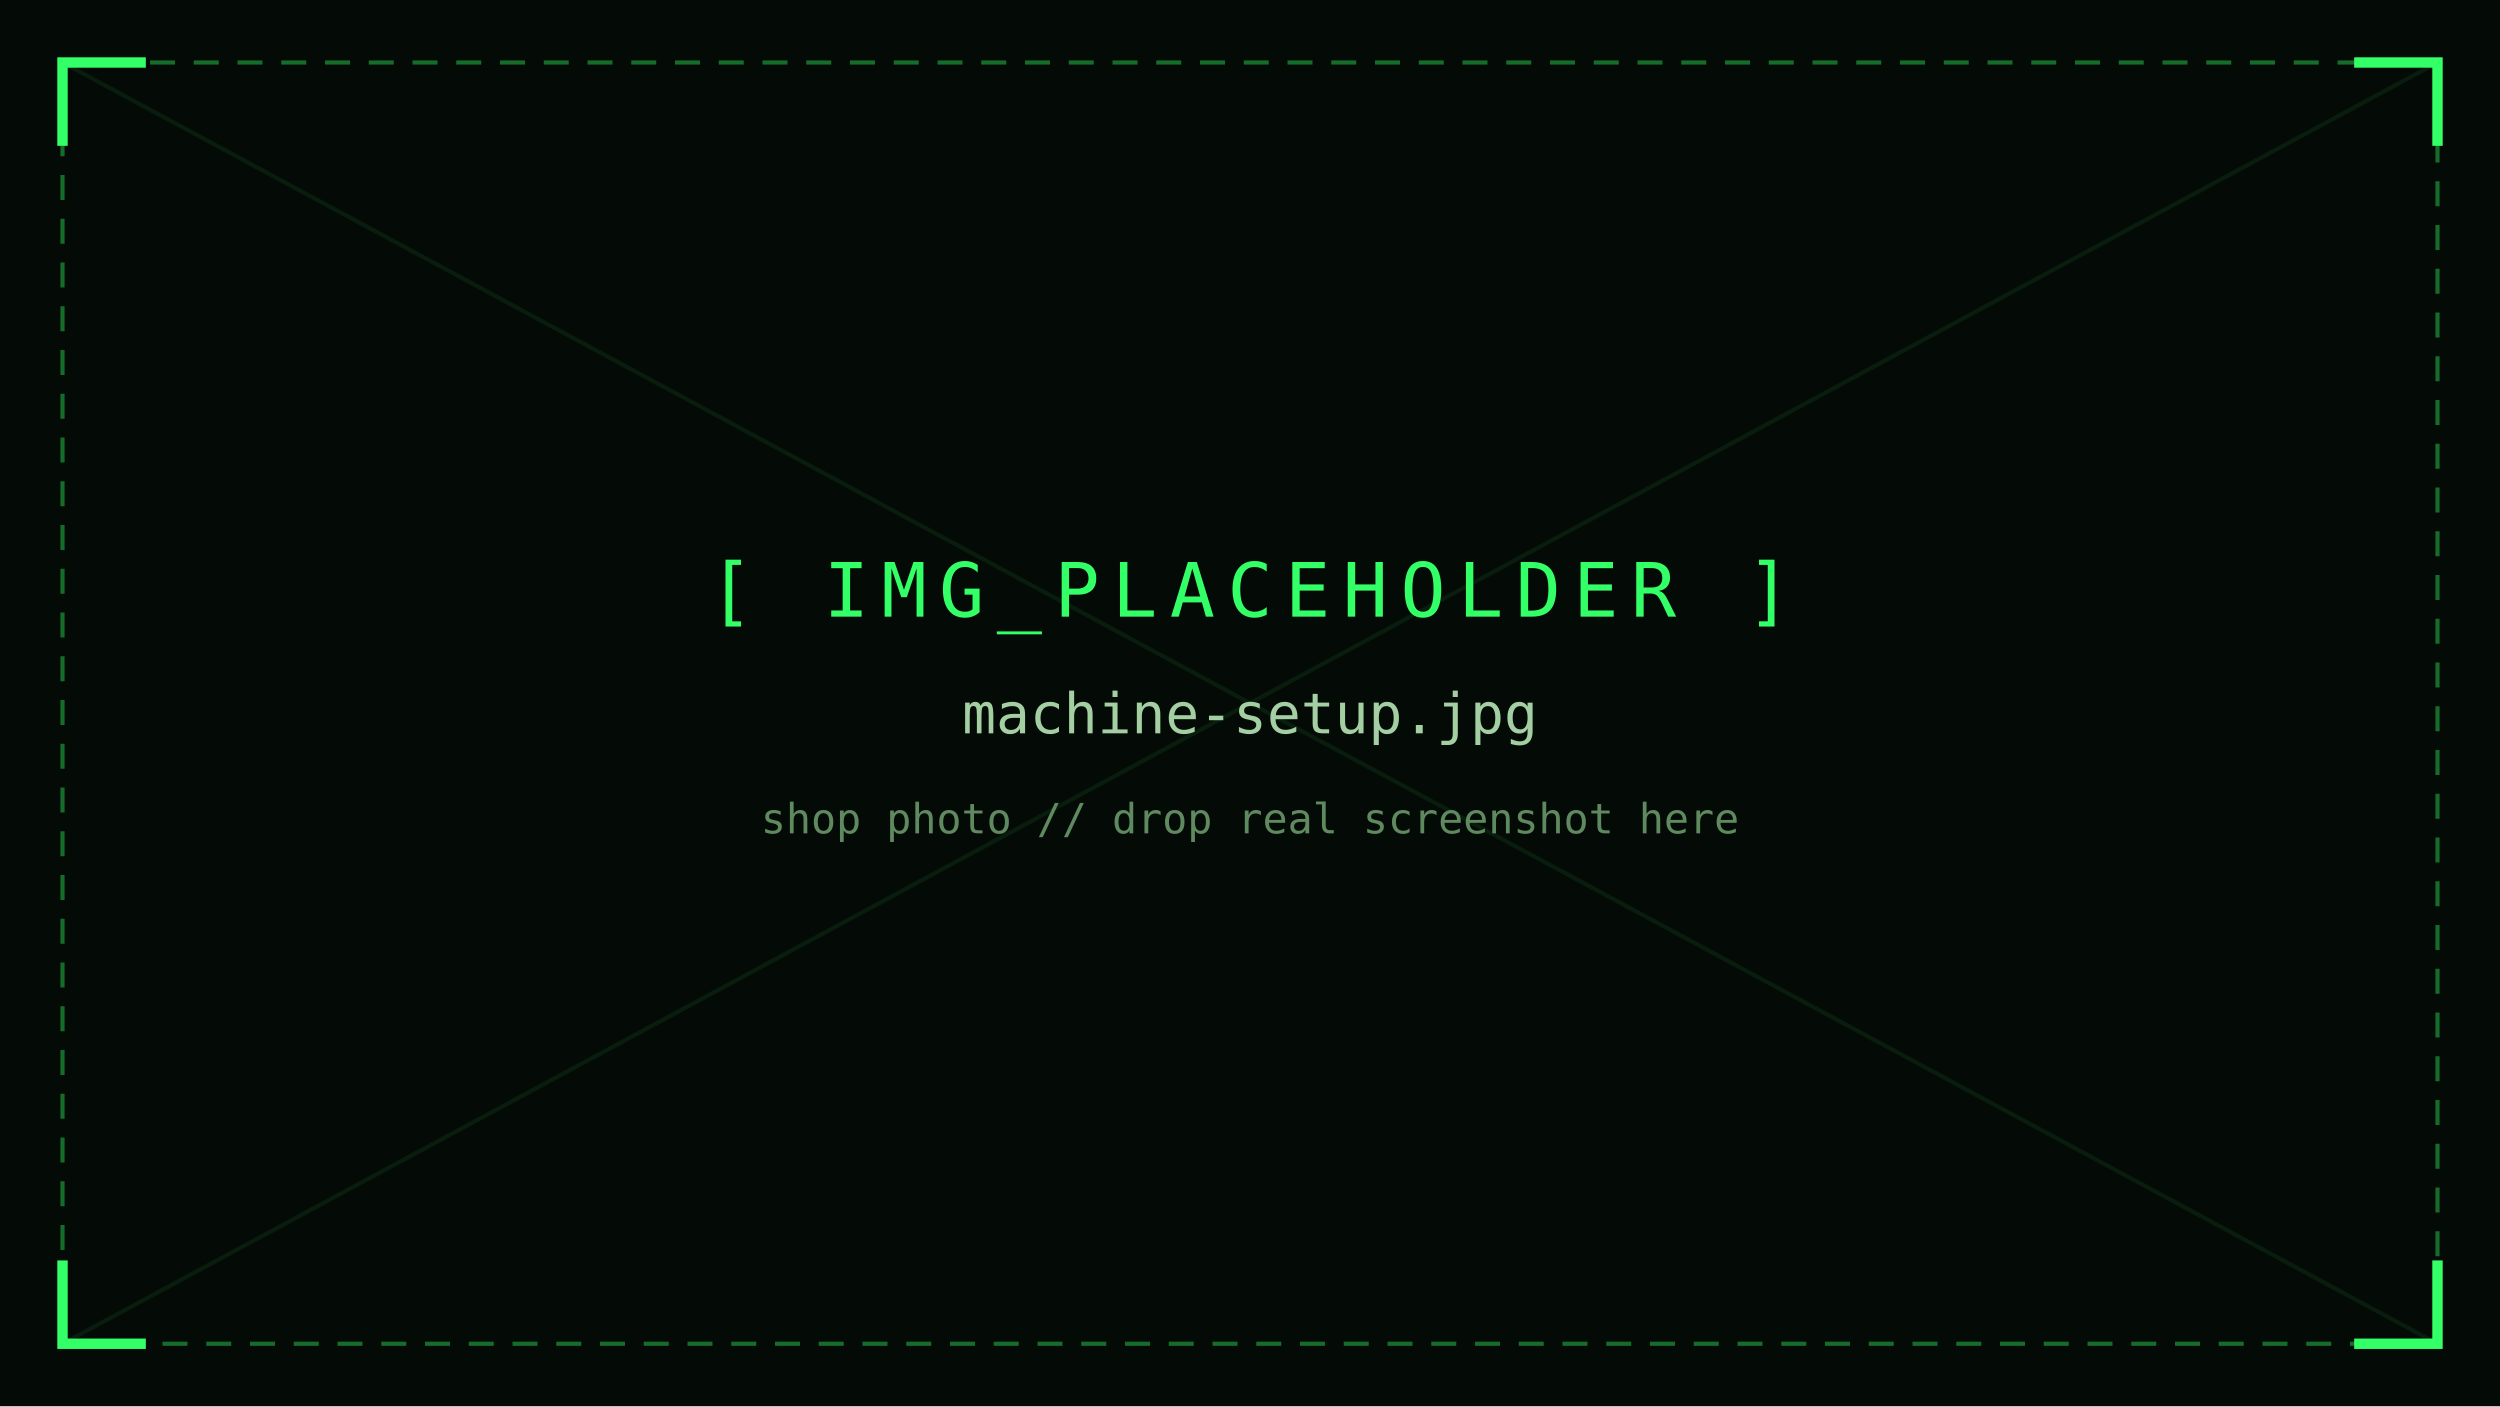
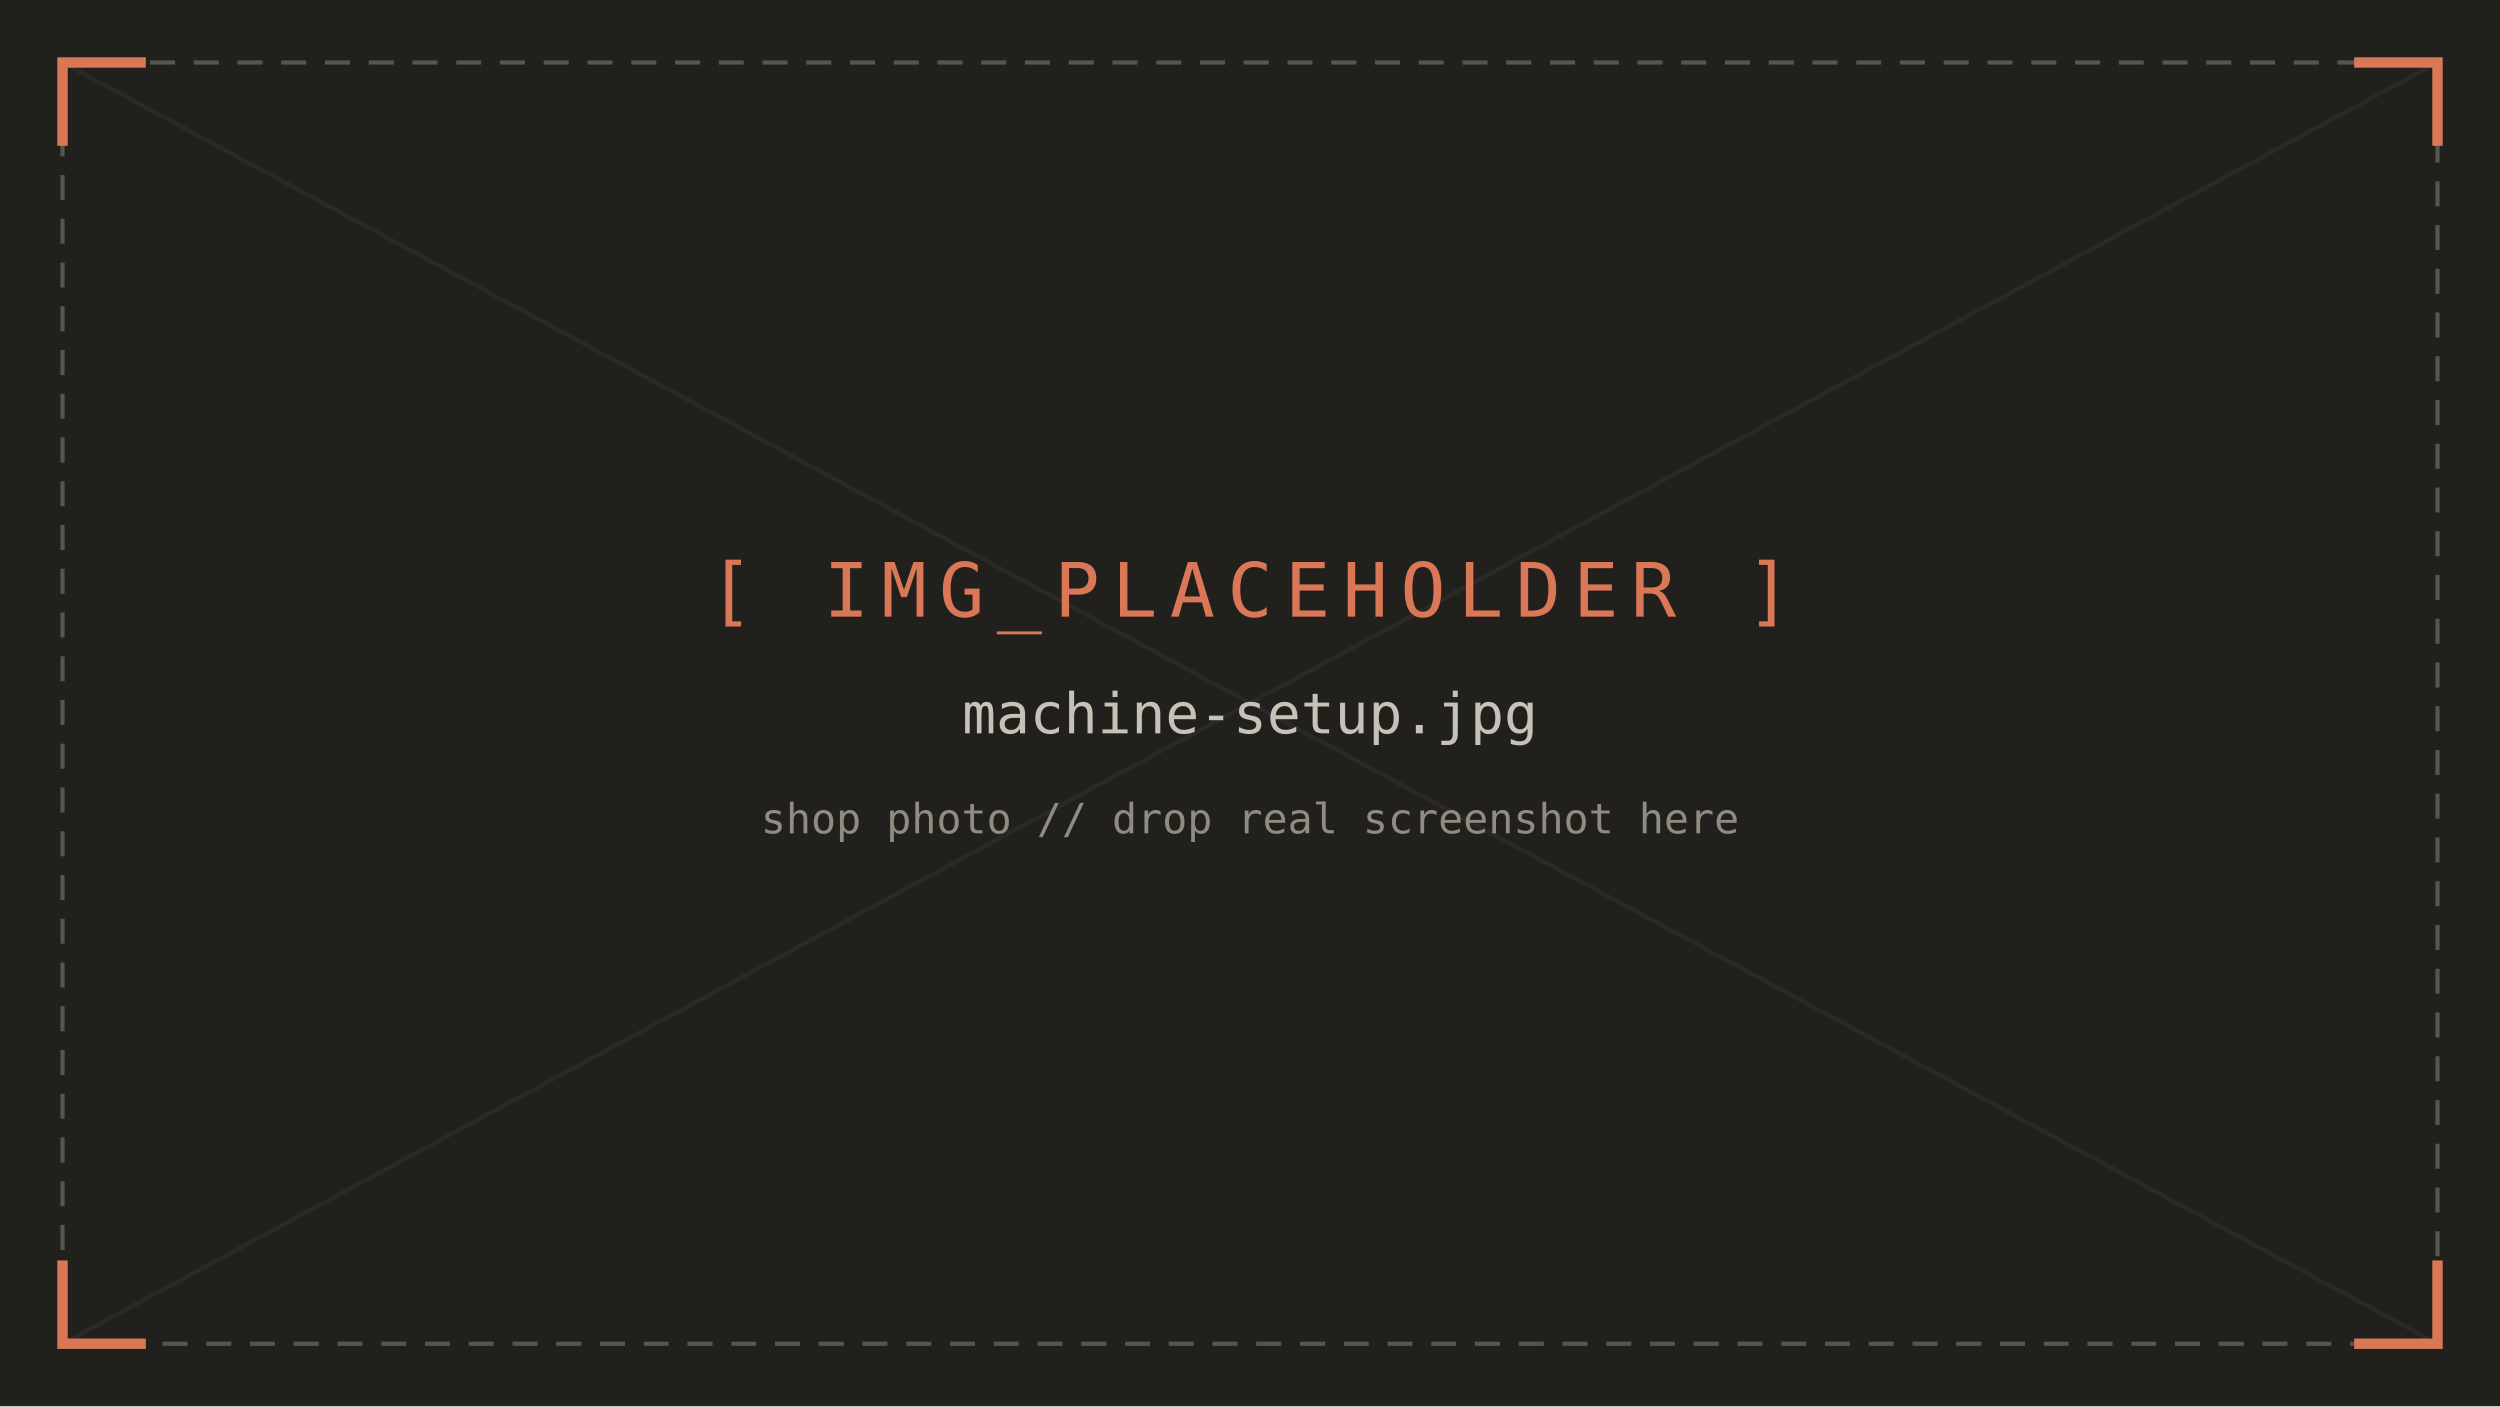
<svg xmlns="http://www.w3.org/2000/svg" viewBox="0 0 1200 675" role="img" aria-label="Image placeholder: machine-setup">
-   <rect width="1200" height="675" fill="#040a05" />
-   <line x1="30" y1="30" x2="1170" y2="645" stroke="#33ff66" stroke-opacity="0.08" stroke-width="2" />
-   <line x1="1170" y1="30" x2="30" y2="645" stroke="#33ff66" stroke-opacity="0.08" stroke-width="2" />
-   <rect x="30" y="30" width="1140" height="615" fill="none" stroke="#33ff66" stroke-opacity="0.4" stroke-width="2" stroke-dasharray="12 9" />
-   <path d="M 30 70 L 30 30 L 70 30" fill="none" stroke="#33ff66" stroke-width="5" />
-   <path d="M 1130 30 L 1170 30 L 1170 70" fill="none" stroke="#33ff66" stroke-width="5" />
-   <path d="M 1170 605 L 1170 645 L 1130 645" fill="none" stroke="#33ff66" stroke-width="5" />
-   <path d="M 70 645 L 30 645 L 30 605" fill="none" stroke="#33ff66" stroke-width="5" />
+   <rect width="1200" height="675" fill="#21201c" />
+   <line x1="30" y1="30" x2="1170" y2="645" stroke="#eceae4" stroke-opacity="0.05" stroke-width="2" />
+   <line x1="1170" y1="30" x2="30" y2="645" stroke="#eceae4" stroke-opacity="0.05" stroke-width="2" />
+   <rect x="30" y="30" width="1140" height="615" fill="none" stroke="#8f8c81" stroke-opacity="0.5" stroke-width="2" stroke-dasharray="12 9" />
+   <path d="M 30 70 L 30 30 L 70 30" fill="none" stroke="#d97757" stroke-width="5" />
+   <path d="M 1130 30 L 1170 30 L 1170 70" fill="none" stroke="#d97757" stroke-width="5" />
+   <path d="M 1170 605 L 1170 645 L 1130 645" fill="none" stroke="#d97757" stroke-width="5" />
+   <path d="M 70 645 L 30 645 L 30 605" fill="none" stroke="#d97757" stroke-width="5" />
  <g font-family="Consolas, Menlo, monospace" text-anchor="middle">
-     <text x="600" y="296" fill="#33ff66" font-size="36" letter-spacing="6">[ IMG_PLACEHOLDER ]</text>
-     <text x="600" y="352" fill="#a3cfa3" font-size="27">machine-setup.jpg</text>
-     <text x="600" y="400" fill="#5f8a5f" font-size="20">shop photo // drop real screenshot here</text>
+     <text x="600" y="296" fill="#d97757" font-size="36" letter-spacing="6">[ IMG_PLACEHOLDER ]</text>
+     <text x="600" y="352" fill="#c5c2b8" font-size="27">machine-setup.jpg</text>
+     <text x="600" y="400" fill="#8f8c81" font-size="20">shop photo // drop real screenshot here</text>
  </g>
</svg>
